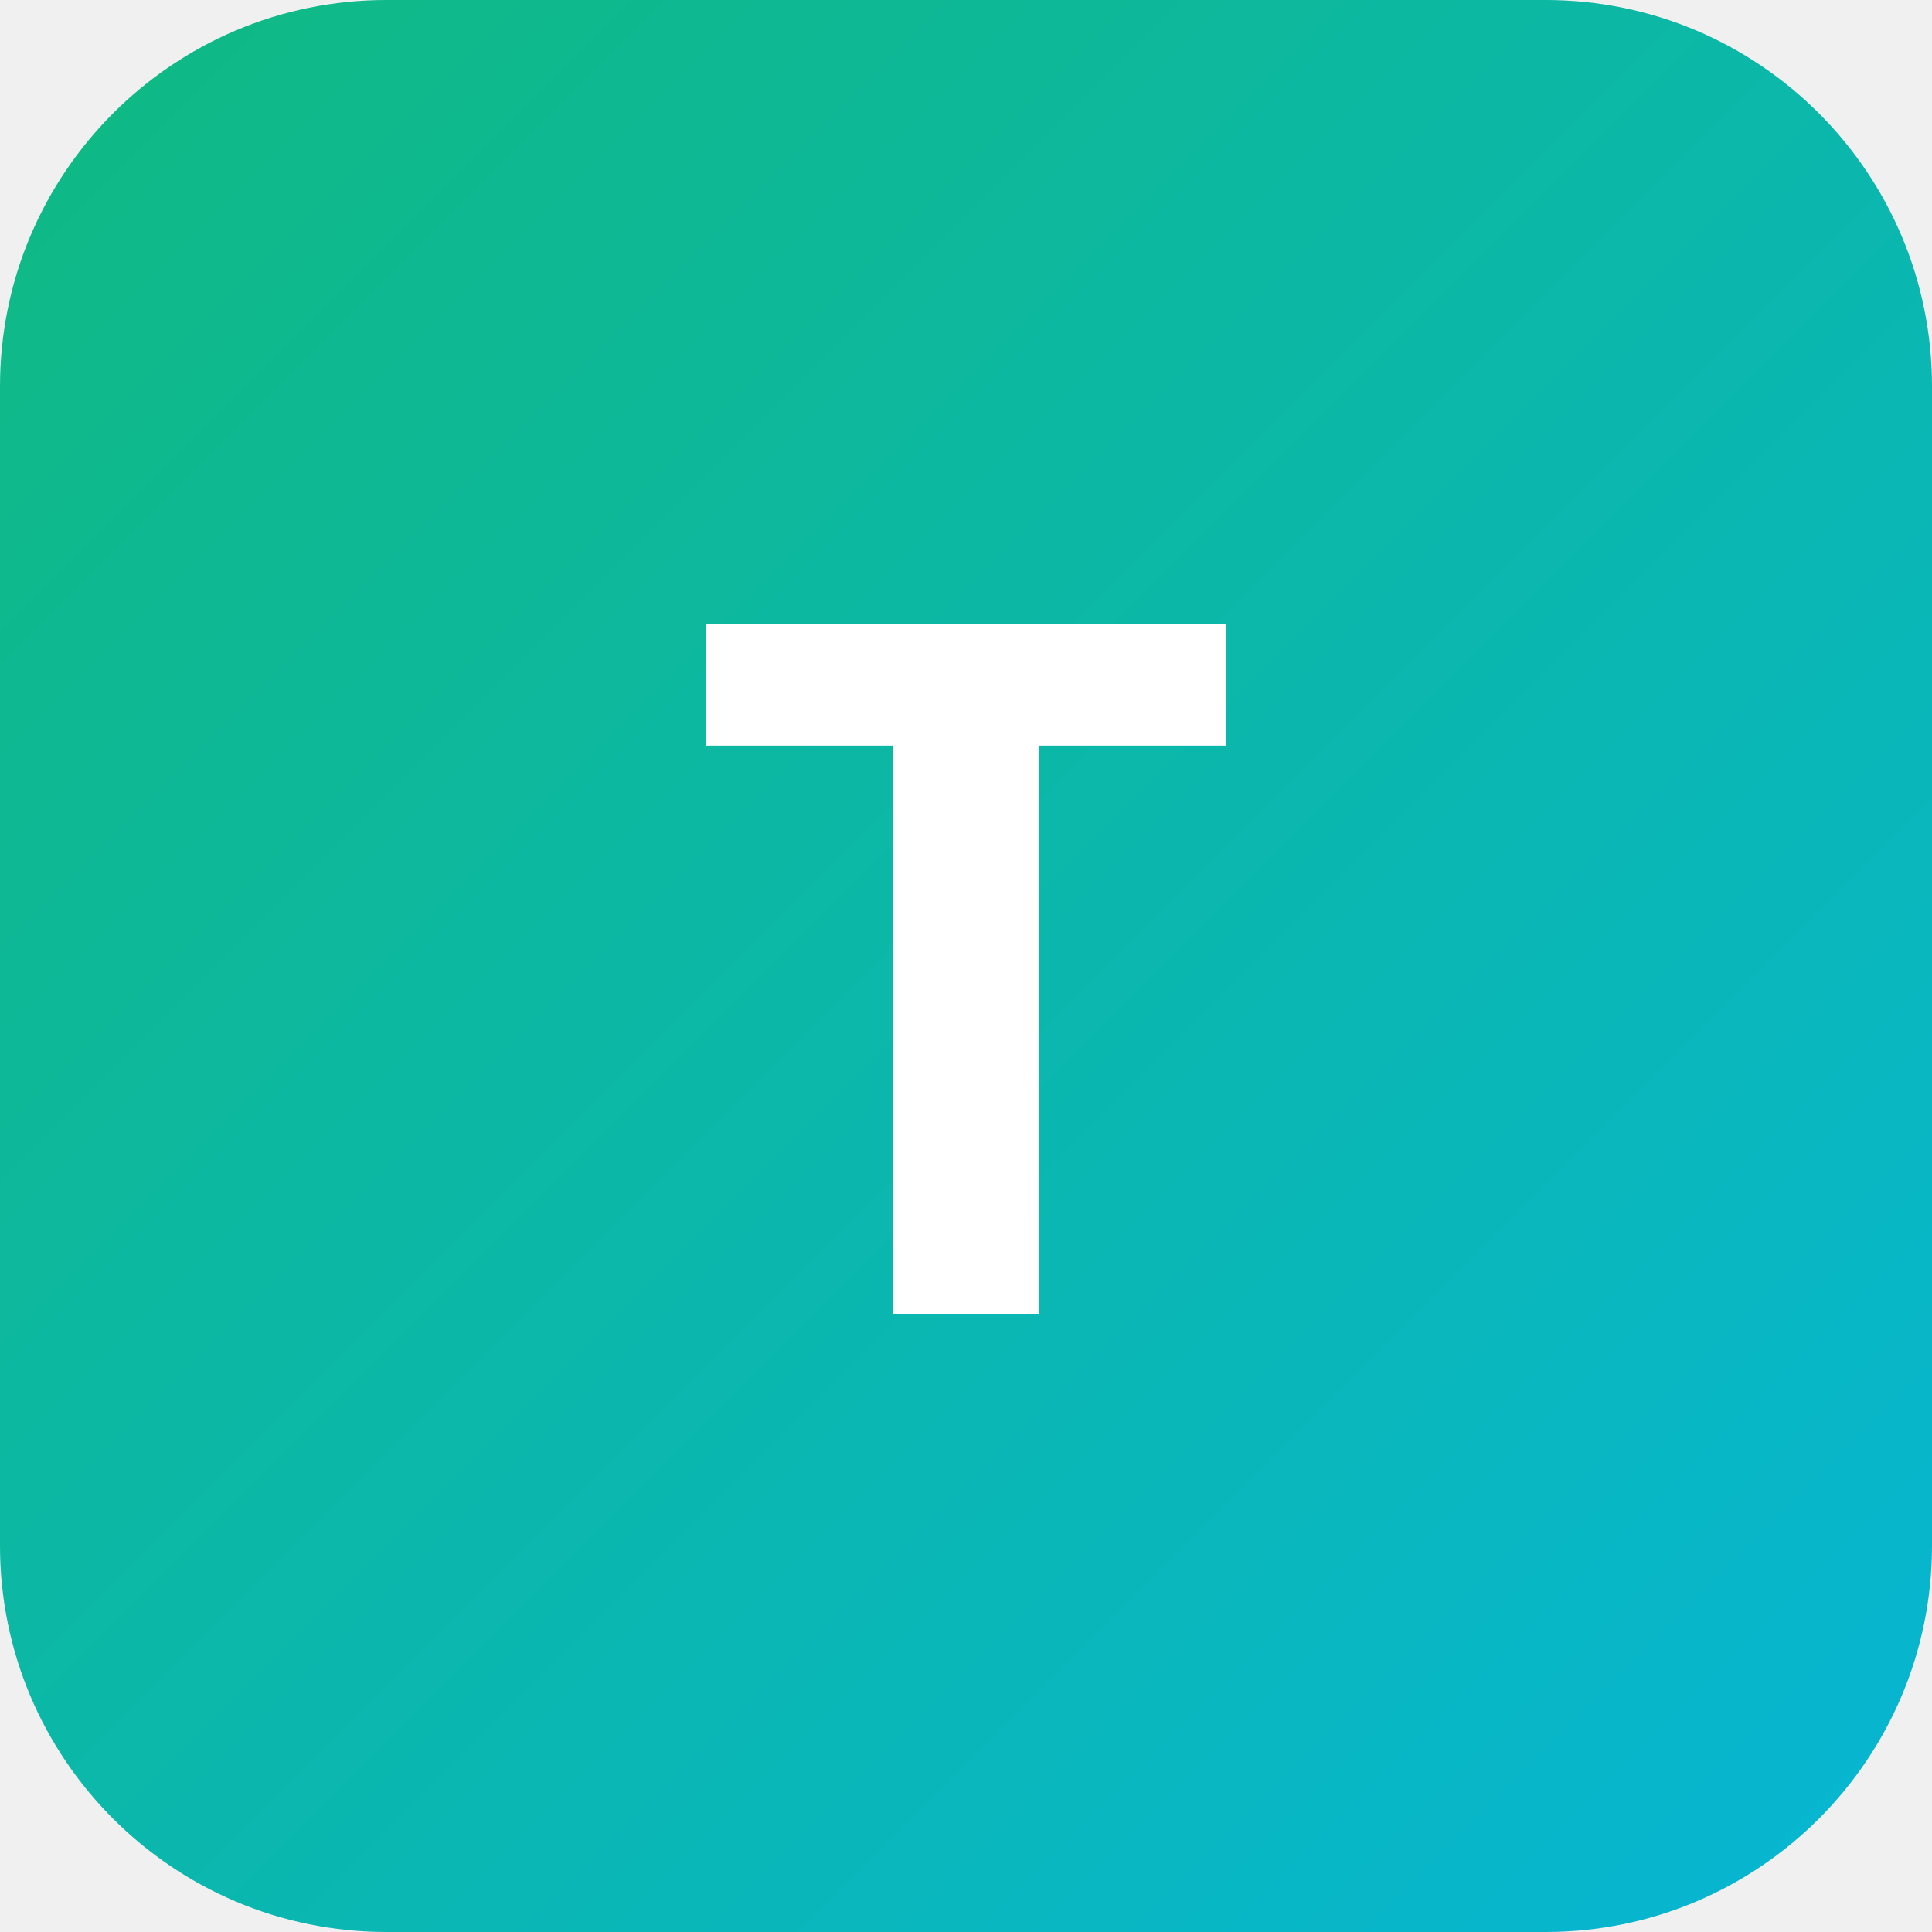
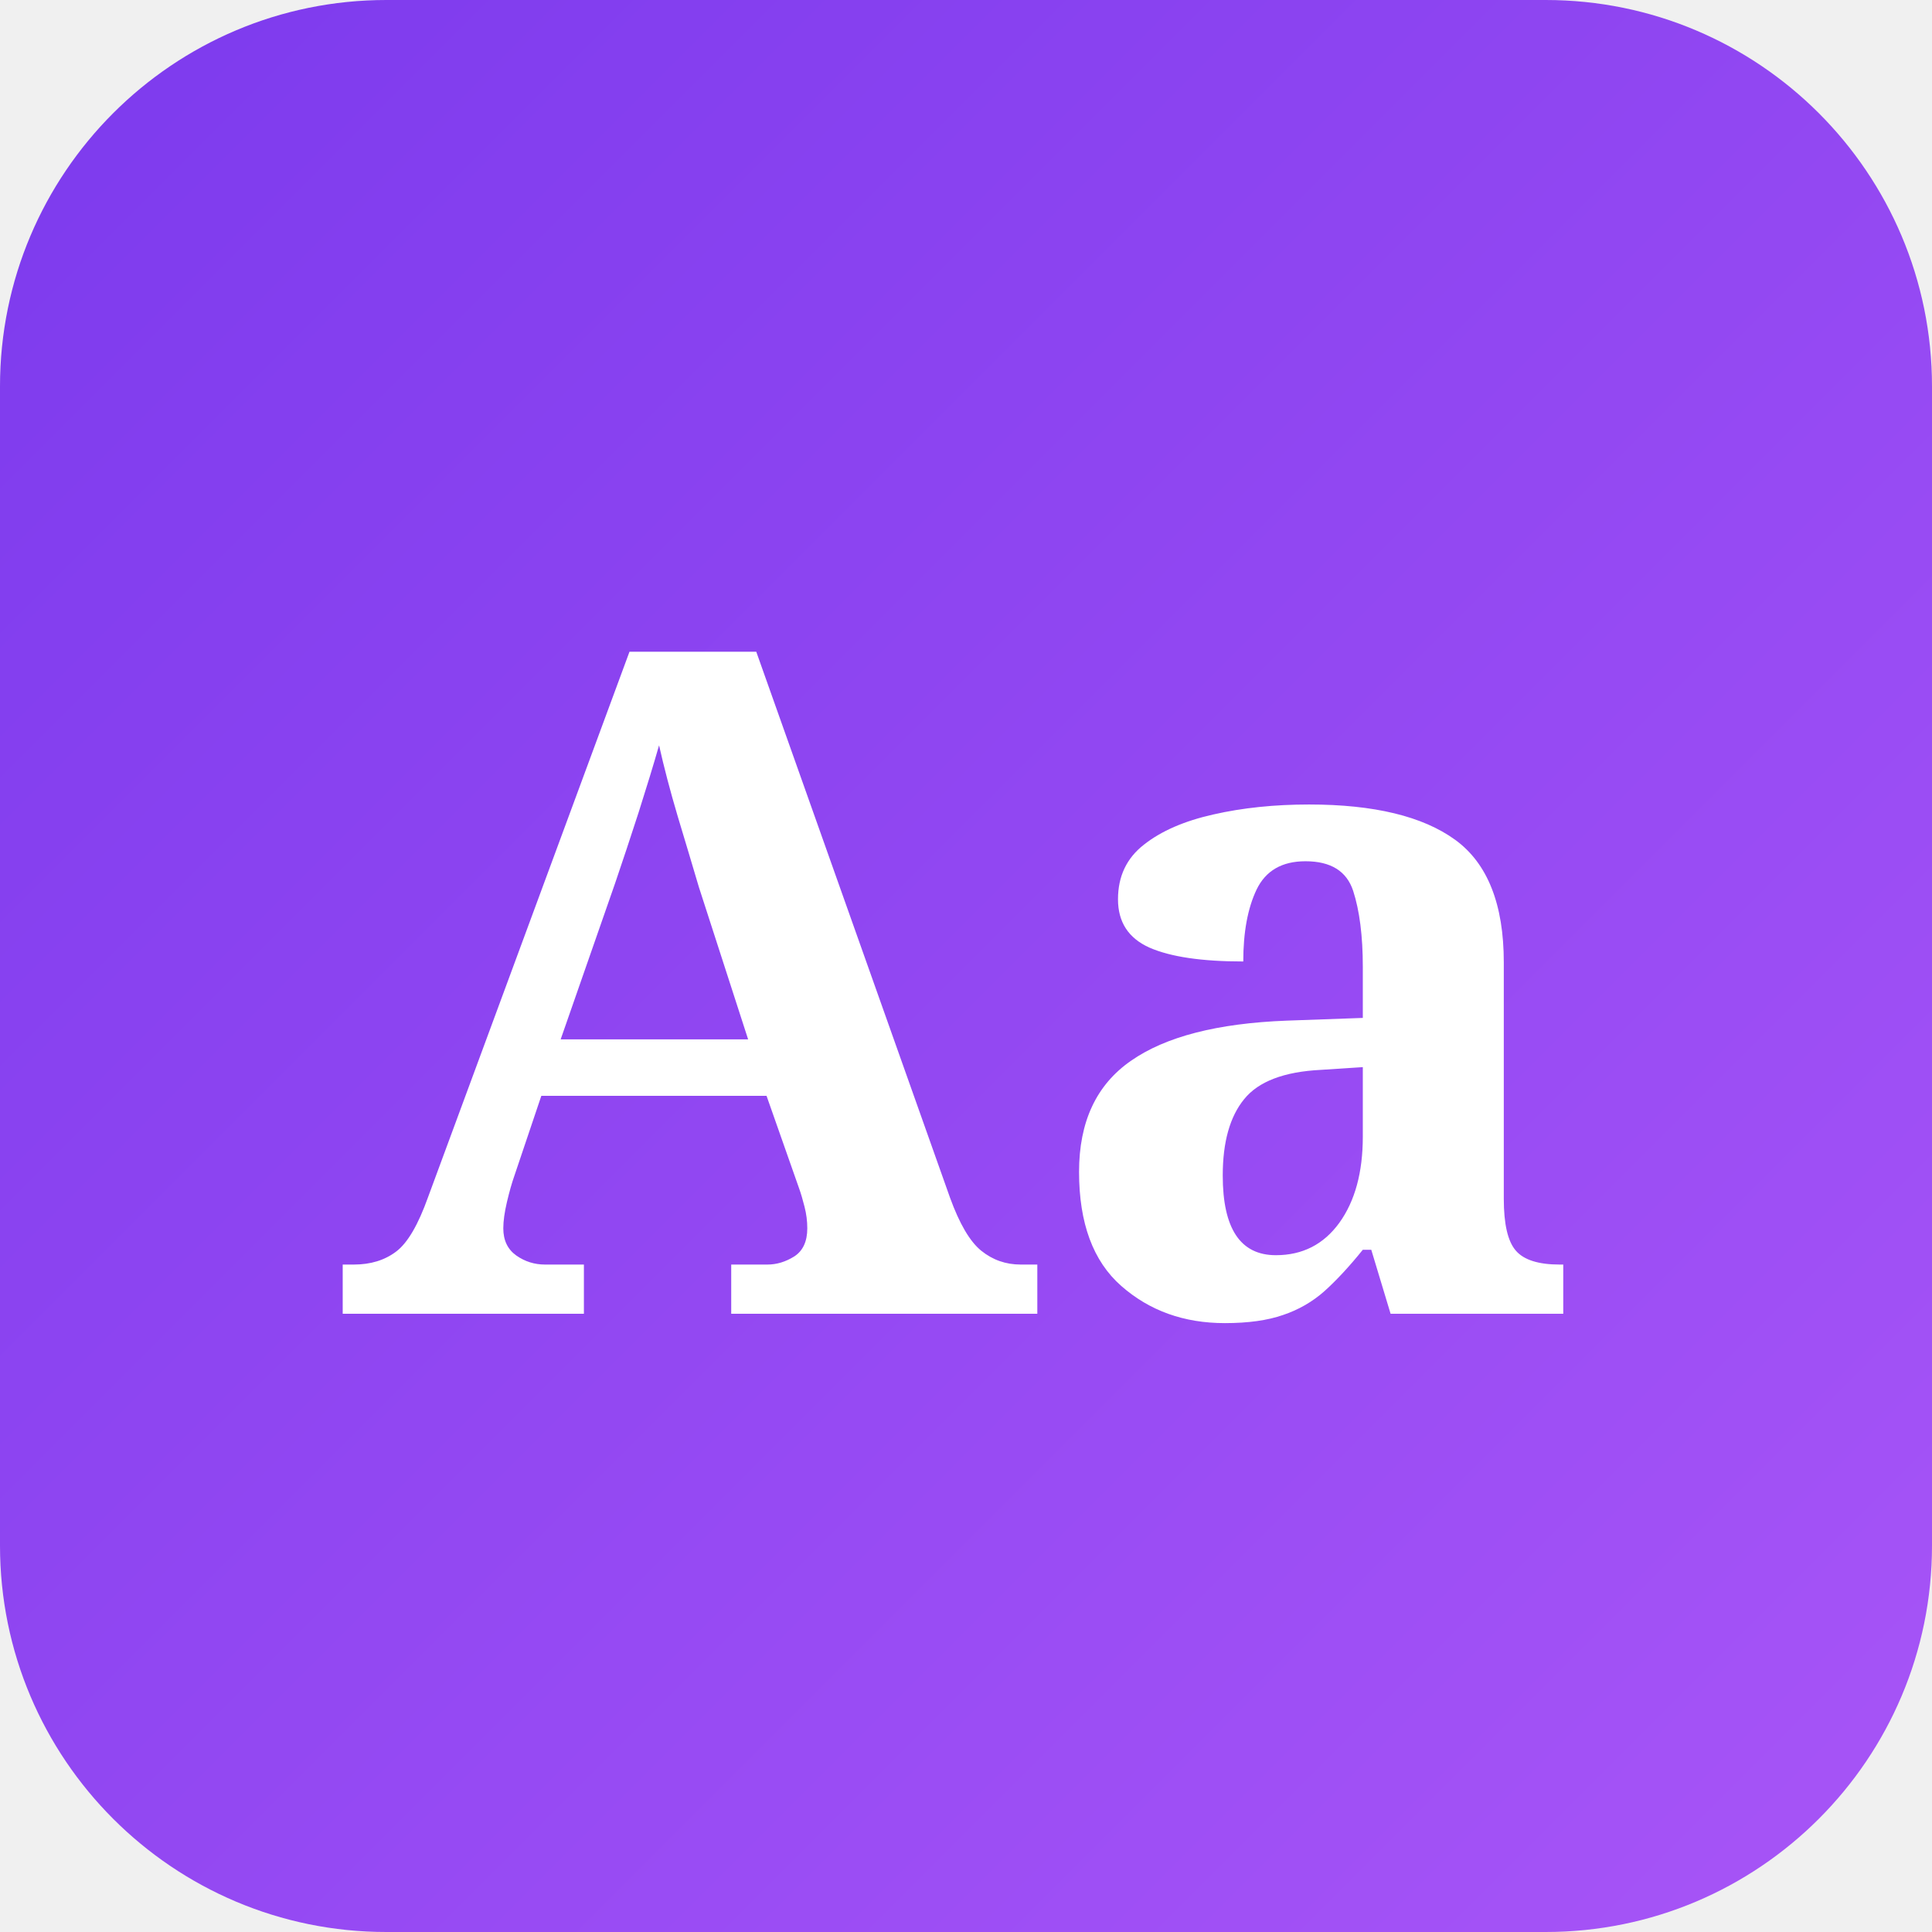
<svg xmlns="http://www.w3.org/2000/svg" viewBox="0 0 100 100">
  <defs>
    <linearGradient id="g" x1="0%" y1="0%" x2="100%" y2="100%">
-       <stop offset="0%" style="stop-color:#10b981" />
-       <stop offset="100%" style="stop-color:#06b6d4" />
+       <stop offset="0%" style="stop-color:#7c3aed" />
+       <stop offset="100%" style="stop-color:#a855f7" />
    </linearGradient>
  </defs>
  <rect width="100" height="100" rx="20" fill="url(#g)" />
-   <text x="50" y="68" font-family="system-ui" font-size="50" font-weight="bold" fill="white" text-anchor="middle">T</text>
+   <text x="50" y="68" font-family="Georgia, serif" font-size="48" font-weight="bold" fill="white" text-anchor="middle">Aa</text>
</svg>
